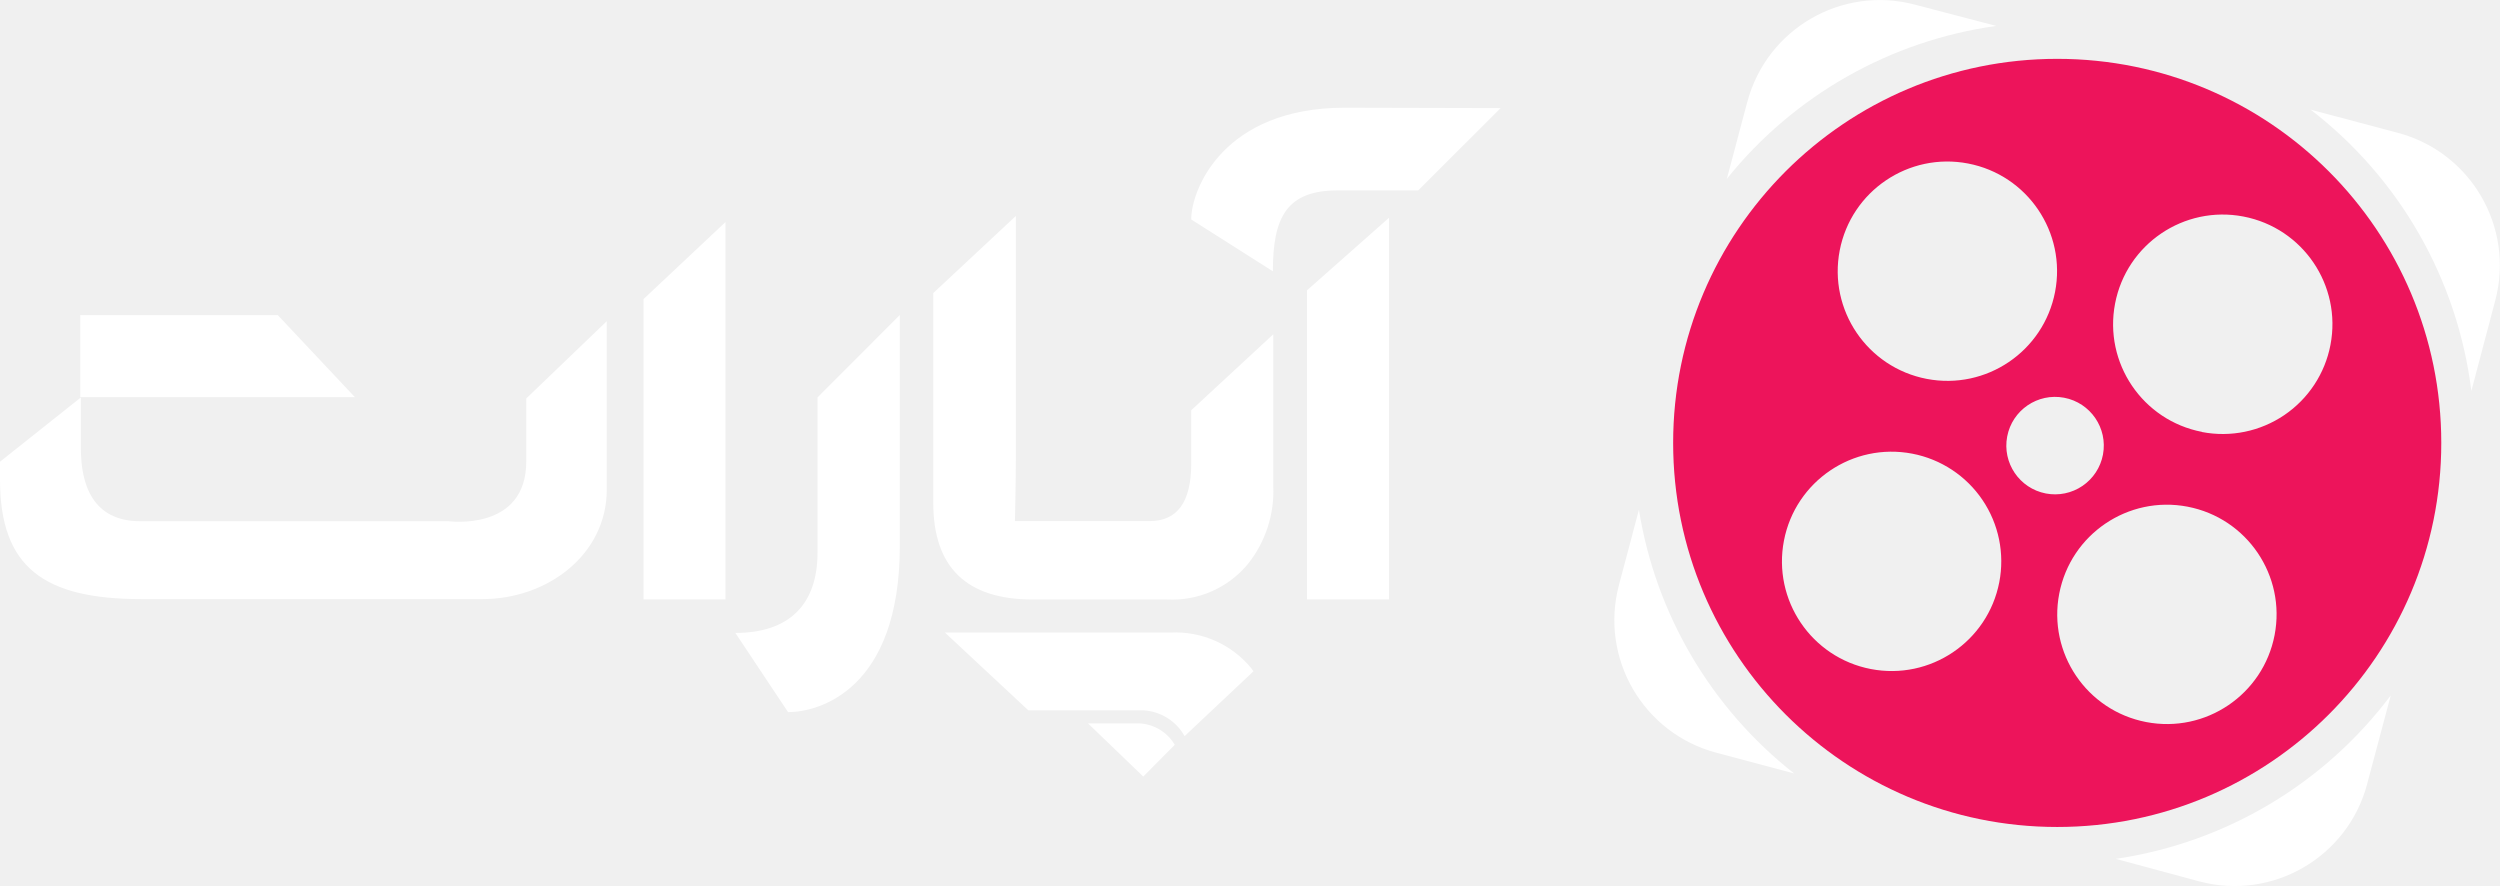
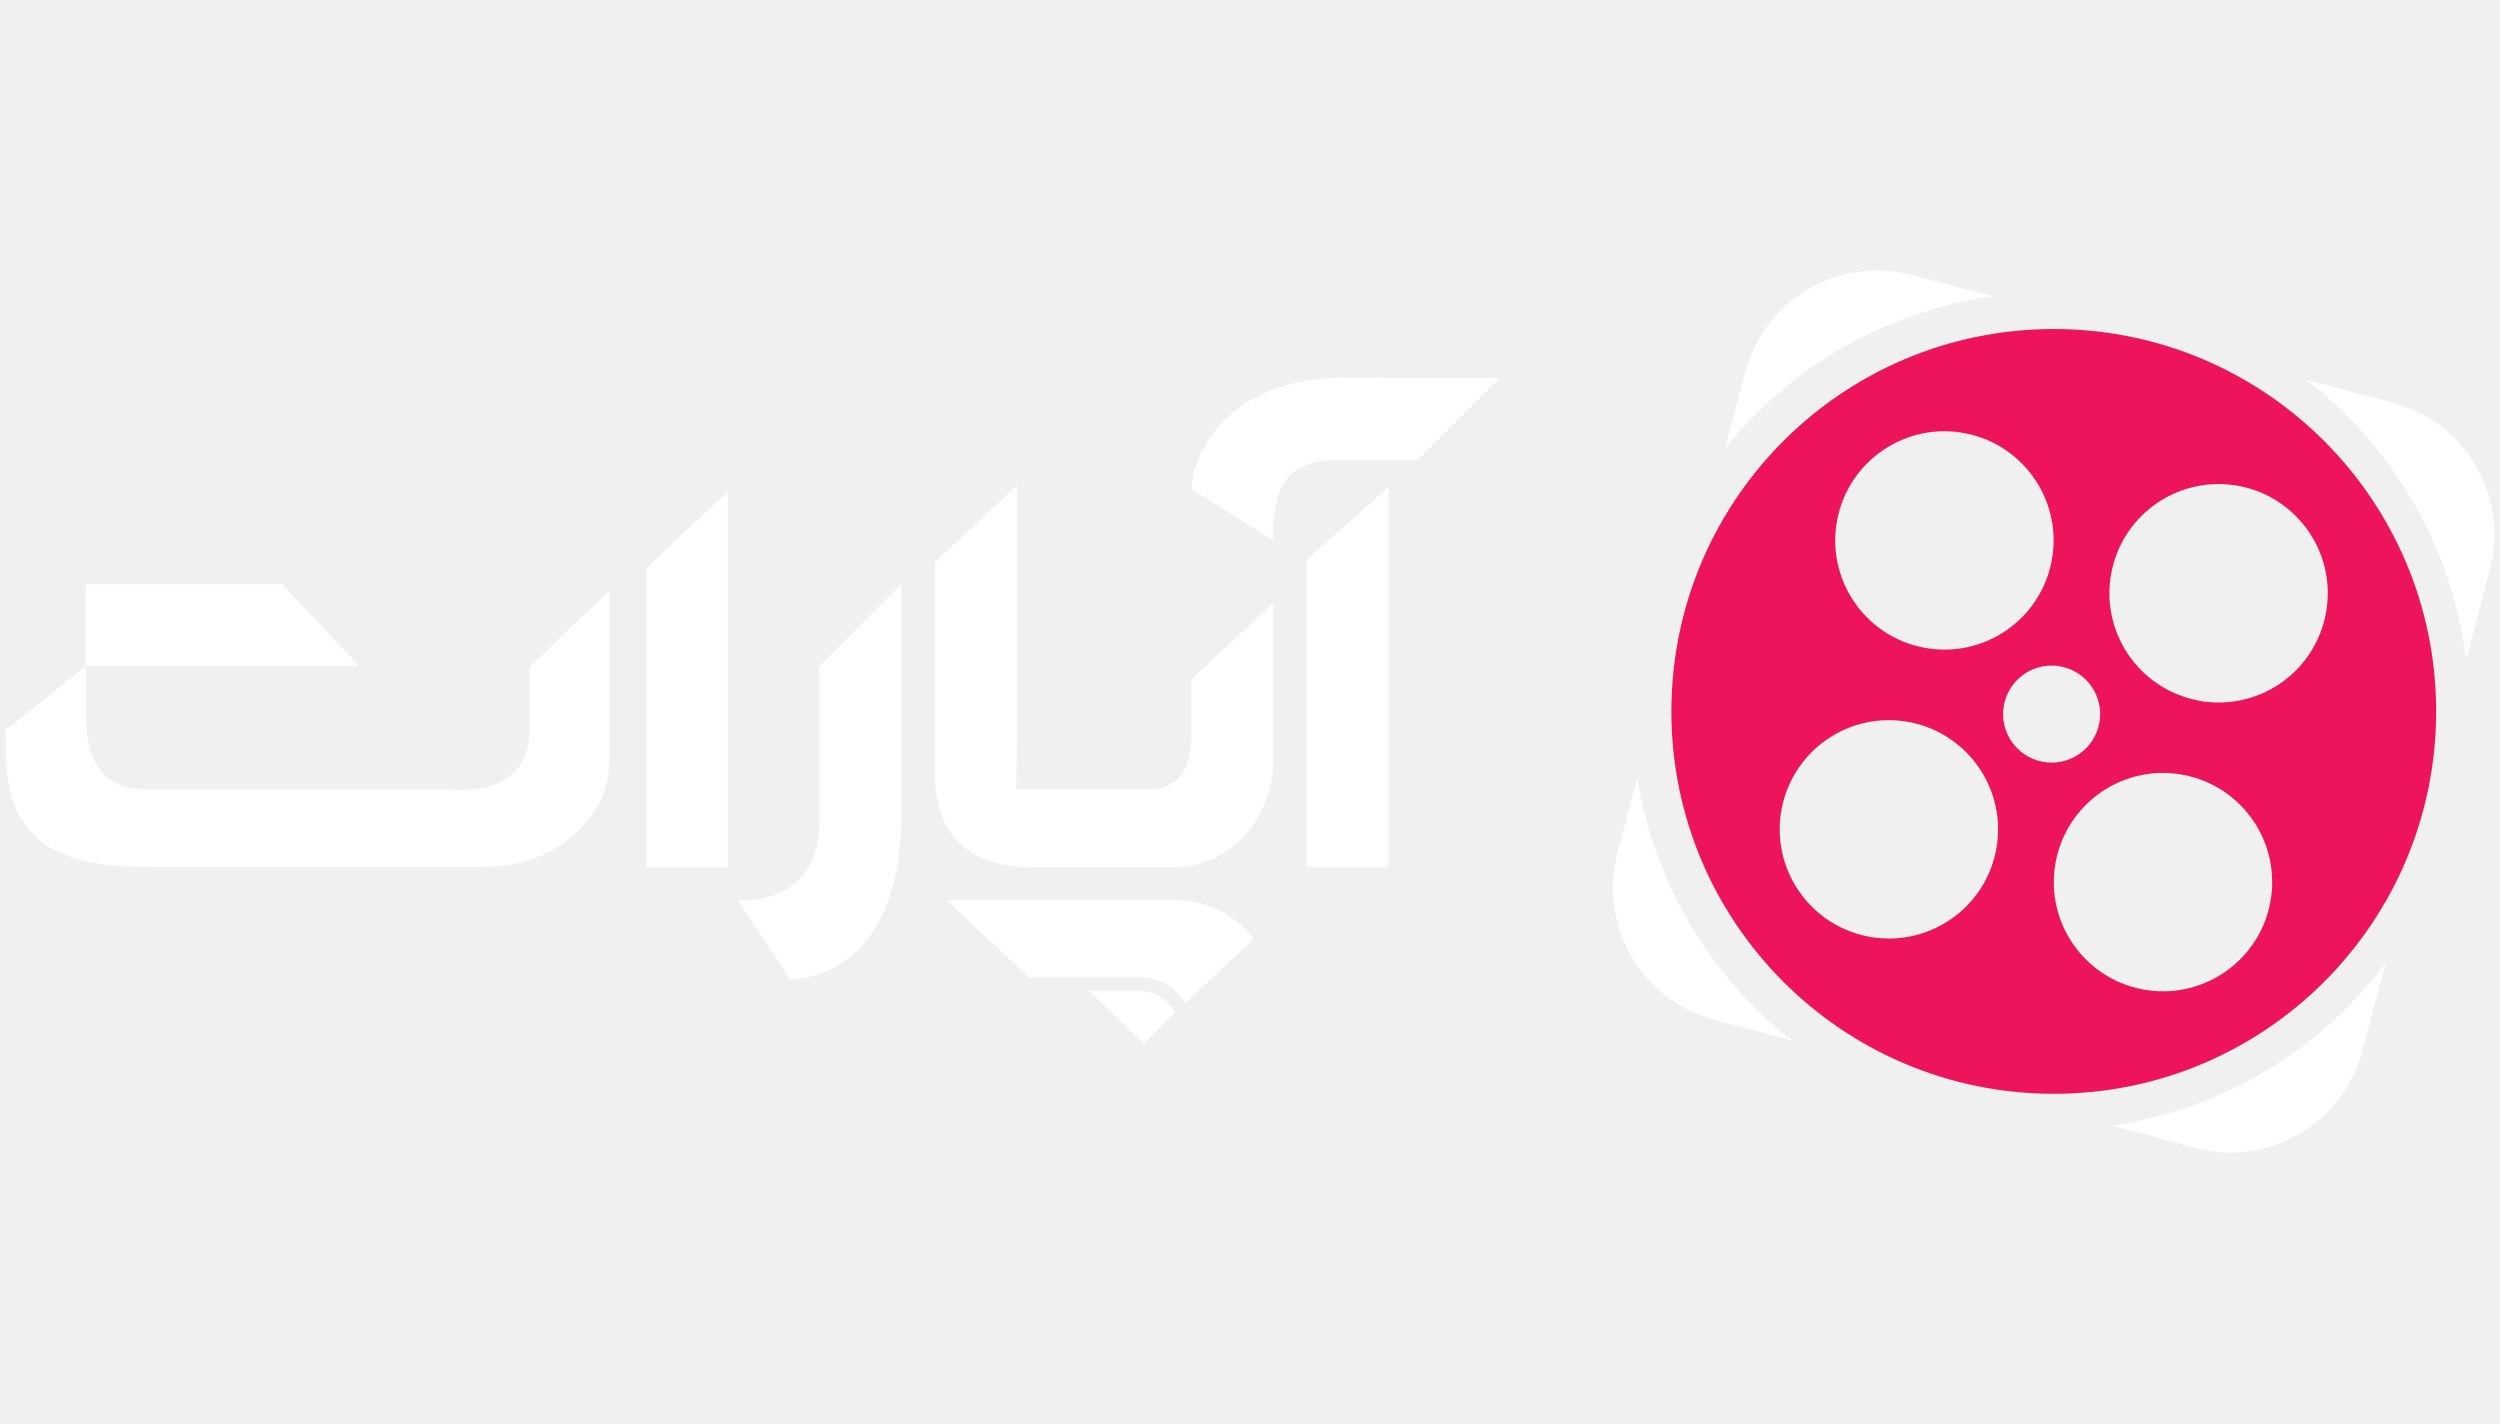
- <svg xmlns="http://www.w3.org/2000/svg" viewBox="0 0 192.87 68.33">
-   <defs>
-     <style>.cls-1{fill:#fff;}.cls-2{fill:#ed145b;}</style>
+ <svg xmlns="http://www.w3.org/2000/svg" viewBox="0 0 1300 740" version="1.1" id="svg39" width="1300" height="740">
+   <defs id="defs4">
+     <style id="style2">.cls-1{fill:#fff;}.cls-2{fill:#ed145b;}</style>
+     <clipPath id="clipPath136">
+       <path d="m 324.76,197.5 c -13.004,0 -23.583,-10.579 -23.583,-23.582 v -29.863 c 0,-13.003 10.579,-23.583 23.583,-23.583 h 29.863 c 13.004,0 23.582,10.58 23.582,23.583 v 29.863 c 0,13.003 -10.578,23.582 -23.582,23.582 z m -17.816,-53.445 v 29.863 c 0,9.822 7.993,17.814 17.816,17.814 h 29.863 c 9.823,0 17.815,-7.992 17.815,-17.814 v -29.863 c 0,-9.823 -7.992,-17.815 -17.815,-17.815 H 324.76 c -9.823,0 -17.816,7.992 -17.816,17.815" id="path4" />
+     </clipPath>
+     <radialGradient id="radialGradient156" cx="0" cy="0" r="1" gradientTransform="matrix(110.95,88.76,88.76,-110.95,294.29,117.08)" gradientUnits="userSpaceOnUse">
+       <stop stop-color="#f9ed41" offset="0" id="stop7" />
+       <stop stop-color="#ff833d" offset=".238" id="stop9" />
+       <stop stop-color="#ff833d" offset=".241" id="stop11" />
+       <stop stop-color="#e7407b" offset=".458" id="stop13" />
+       <stop stop-color="#e7407b" offset=".489" id="stop15" />
+       <stop stop-color="#e7407b" offset=".493" id="stop17" />
+       <stop stop-color="#0028ff" offset="1" id="stop19" />
+     </radialGradient>
+     <clipPath id="clipPath166">
+       <path d="m 320.21,158.99 c 0,-10.744 8.74,-19.484 19.484,-19.484 10.744,0 19.485,8.74 19.485,19.484 0,10.744 -8.741,19.485 -19.485,19.485 -10.744,0 -19.484,-8.741 -19.484,-19.485 m 5.906,0 c 0,7.488 6.091,13.579 13.578,13.579 7.488,0 13.579,-6.091 13.579,-13.579 0,-7.487 -6.091,-13.579 -13.579,-13.579 -7.487,0 -13.578,6.092 -13.578,13.579" id="path22-3" />
+     </clipPath>
+     <clipPath id="clipPath196">
+       <path d="m 356.22,180.59 c 0,-2.801 2.271,-5.072 5.073,-5.072 2.802,0 5.073,2.271 5.073,5.072 0,2.803 -2.271,5.074 -5.073,5.074 -2.802,0 -5.073,-2.271 -5.073,-5.074" id="path25" />
+     </clipPath>
  </defs>
-   <g id="Layer_2" data-name="Layer 2">
-     <g id="brand">
+   <g id="Layer_2" data-name="Layer 2" transform="matrix(6.90449,0,0,6.90449,-18.67579,108.6852)">
+     <g id="brand" transform="matrix(0.9719494,0,0,0.9719494,3.12301,4.625852)">
      <g id="logo--color-white--without_text">
-         <path class="cls-1" d="M40.6,35.6c0,5.43-6,4.61-6,4.61H10.81c-3.72,0-4.57-2.93-4.57-5.6V30.66L0,35.62V37c0,6.77,3.38,9.22,10.93,9.22H37.2c5.08,0,9.61-3.47,9.61-8.44v-13L40.6,30.74Z" />
-         <polygon class="cls-1" points="49.65 46.24 55.97 46.24 55.97 17.13 49.65 23.07 49.65 46.24" />
-         <path class="cls-1" d="M63.07,42.63c0,4-2.18,6.2-6.34,6.2l4.07,6.11c2.31,0,8.62-1.65,8.62-12.84V24.3l-6.35,6.36Z" />
-         <path class="cls-1" d="M79.67,46.25H90.05a7.57,7.57,0,0,0,6.24-2.76,9,9,0,0,0,1.94-6V25.79L91.9,31.65v4.12q0,4.43-3.2,4.43H78.3s.07-3,.07-4.7V16.66L72,22.61V38.79Q72,46.25,79.67,46.25Z" />
-         <polygon class="cls-1" points="100.83 46.24 107.16 46.24 107.16 16.8 100.83 22.4 100.83 46.24" />
-         <path class="cls-1" d="M103.75,8.31c-9.37,0-11.85,6.31-11.85,8.62l6.3,4c0-4.16,1.05-6.24,5-6.24h6.21l6.36-6.35Z" />
-         <polygon class="cls-1" points="21.43 24.31 6.19 24.31 6.19 30.64 27.38 30.64 21.43 24.31" />
-         <path class="cls-1" d="M91.39,56.79l5.31-5c-.06-.08-.1-.16-.16-.23a7.57,7.57,0,0,0-6.24-2.76l-17.4,0,6.43,6H88.2A3.9,3.9,0,0,1,91.39,56.79Z" />
-         <path class="cls-1" d="M83.94,55.81h4a3.36,3.36,0,0,1,2.69,1.65L88.2,59.91Z" />
-         <path class="cls-1" d="M154,2,147.74.36a10.58,10.58,0,0,0-12.94,7.51l-1.58,5.93A32.4,32.4,0,0,1,154,2Z" />
-         <path class="cls-1" d="M126.44,39.33l-1.54,5.8a10.58,10.58,0,0,0,7.51,12.94l6,1.6A32.41,32.41,0,0,1,126.44,39.33Z" />
-         <path class="cls-1" d="M185,10.25l-6.74-1.79a32.4,32.4,0,0,1,12.4,21.7l1.85-7A10.58,10.58,0,0,0,185,10.25Z" />
-         <path class="cls-1" d="M163.23,66.26,169.68,68a10.58,10.58,0,0,0,12.94-7.51l1.82-6.84A32.42,32.42,0,0,1,163.23,66.26Z" />
-         <path class="cls-2" d="M158.71,4.54a29.63,29.63,0,1,0,29.63,29.63A29.63,29.63,0,0,0,158.71,4.54ZM141.93,19.32a8.46,8.46,0,1,1,6.71,9.91A8.46,8.46,0,0,1,141.93,19.32Zm12.31,25.6A8.46,8.46,0,1,1,147.53,35,8.46,8.46,0,0,1,154.24,44.92Zm3.59-6.85a3.76,3.76,0,1,1,4.41-3A3.76,3.76,0,0,1,157.83,38.07ZM175.48,49a8.46,8.46,0,1,1-6.71-9.91A8.46,8.46,0,0,1,175.48,49Zm-5.6-15.68a8.46,8.46,0,1,1,9.91-6.71A8.46,8.46,0,0,1,169.88,33.33Z" />
+         <path class="cls-1" d="m 40.6,35.6 c 0,5.43 -6,4.61 -6,4.61 H 10.81 c -3.72,0 -4.57,-2.93 -4.57,-5.6 V 30.66 L 0,35.62 V 37 c 0,6.77 3.38,9.22 10.93,9.22 H 37.2 c 5.08,0 9.61,-3.47 9.61,-8.44 v -13 l -6.21,5.96 z" id="path8" />
+         <polygon class="cls-1" points="55.97,46.24 55.97,17.13 49.65,23.07 49.65,46.24 " id="polygon10" />
+         <path class="cls-1" d="m 63.07,42.63 c 0,4 -2.18,6.2 -6.34,6.2 l 4.07,6.11 c 2.31,0 8.62,-1.65 8.62,-12.84 V 24.3 l -6.35,6.36 z" id="path12" />
+         <path class="cls-1" d="m 79.67,46.25 h 10.38 a 7.57,7.57 0 0 0 6.24,-2.76 9,9 0 0 0 1.94,-6 v -11.7 l -6.33,5.86 v 4.12 q 0,4.43 -3.2,4.43 H 78.3 c 0,0 0.07,-3 0.07,-4.7 V 16.66 L 72,22.61 v 16.18 q 0,7.46 7.67,7.46 z" id="path14" />
+         <polygon class="cls-1" points="107.16,46.24 107.16,16.8 100.83,22.4 100.83,46.24 " id="polygon16" />
+         <path class="cls-1" d="m 103.75,8.31 c -9.37,0 -11.85,6.31 -11.85,8.62 l 6.3,4 c 0,-4.16 1.05,-6.24 5,-6.24 h 6.21 l 6.36,-6.35 z" id="path18" />
+         <polygon class="cls-1" points="6.19,24.31 6.19,30.64 27.38,30.64 21.43,24.31 " id="polygon20" />
+         <path class="cls-1" d="m 91.39,56.79 5.31,-5 C 96.64,51.71 96.6,51.63 96.54,51.56 A 7.57,7.57 0 0 0 90.3,48.8 H 72.9 l 6.43,6 h 8.87 a 3.9,3.9 0 0 1 3.19,1.99 z" id="path22" />
+         <path class="cls-1" d="m 83.94,55.81 h 4 a 3.36,3.36 0 0 1 2.69,1.65 l -2.43,2.45 z" id="path24" />
+         <path class="cls-1" d="M 154,2 147.74,0.36 A 10.58,10.58 0 0 0 134.8,7.87 l -1.58,5.93 A 32.4,32.4 0 0 1 154,2 Z" id="path26" />
+         <path class="cls-1" d="m 126.44,39.33 -1.54,5.8 a 10.58,10.58 0 0 0 7.51,12.94 l 6,1.6 A 32.41,32.41 0 0 1 126.44,39.33 Z" id="path28" />
+         <path class="cls-1" d="m 185,10.25 -6.74,-1.79 a 32.4,32.4 0 0 1 12.4,21.7 l 1.85,-7 A 10.58,10.58 0 0 0 185,10.25 Z" id="path30" />
+         <path class="cls-1" d="m 163.23,66.26 6.45,1.74 a 10.58,10.58 0 0 0 12.94,-7.51 l 1.82,-6.84 a 32.42,32.42 0 0 1 -21.21,12.61 z" id="path32" />
+         <path class="cls-2" d="M 158.71,4.54 A 29.63,29.63 0 1 0 188.34,34.17 29.63,29.63 0 0 0 158.71,4.54 Z m -16.78,14.78 a 8.46,8.46 0 1 1 6.71,9.91 8.46,8.46 0 0 1 -6.71,-9.91 z m 12.31,25.6 a 8.46,8.46 0 1 1 -6.71,-9.92 8.46,8.46 0 0 1 6.71,9.92 z m 3.59,-6.85 a 3.76,3.76 0 1 1 4.41,-3 3.76,3.76 0 0 1 -4.41,3 z M 175.48,49 a 8.46,8.46 0 1 1 -6.71,-9.91 8.46,8.46 0 0 1 6.71,9.91 z m -5.6,-15.68 a 8.46,8.46 0 1 1 9.91,-6.71 8.46,8.46 0 0 1 -9.91,6.72 z" id="path34" />
      </g>
    </g>
  </g>
</svg>
